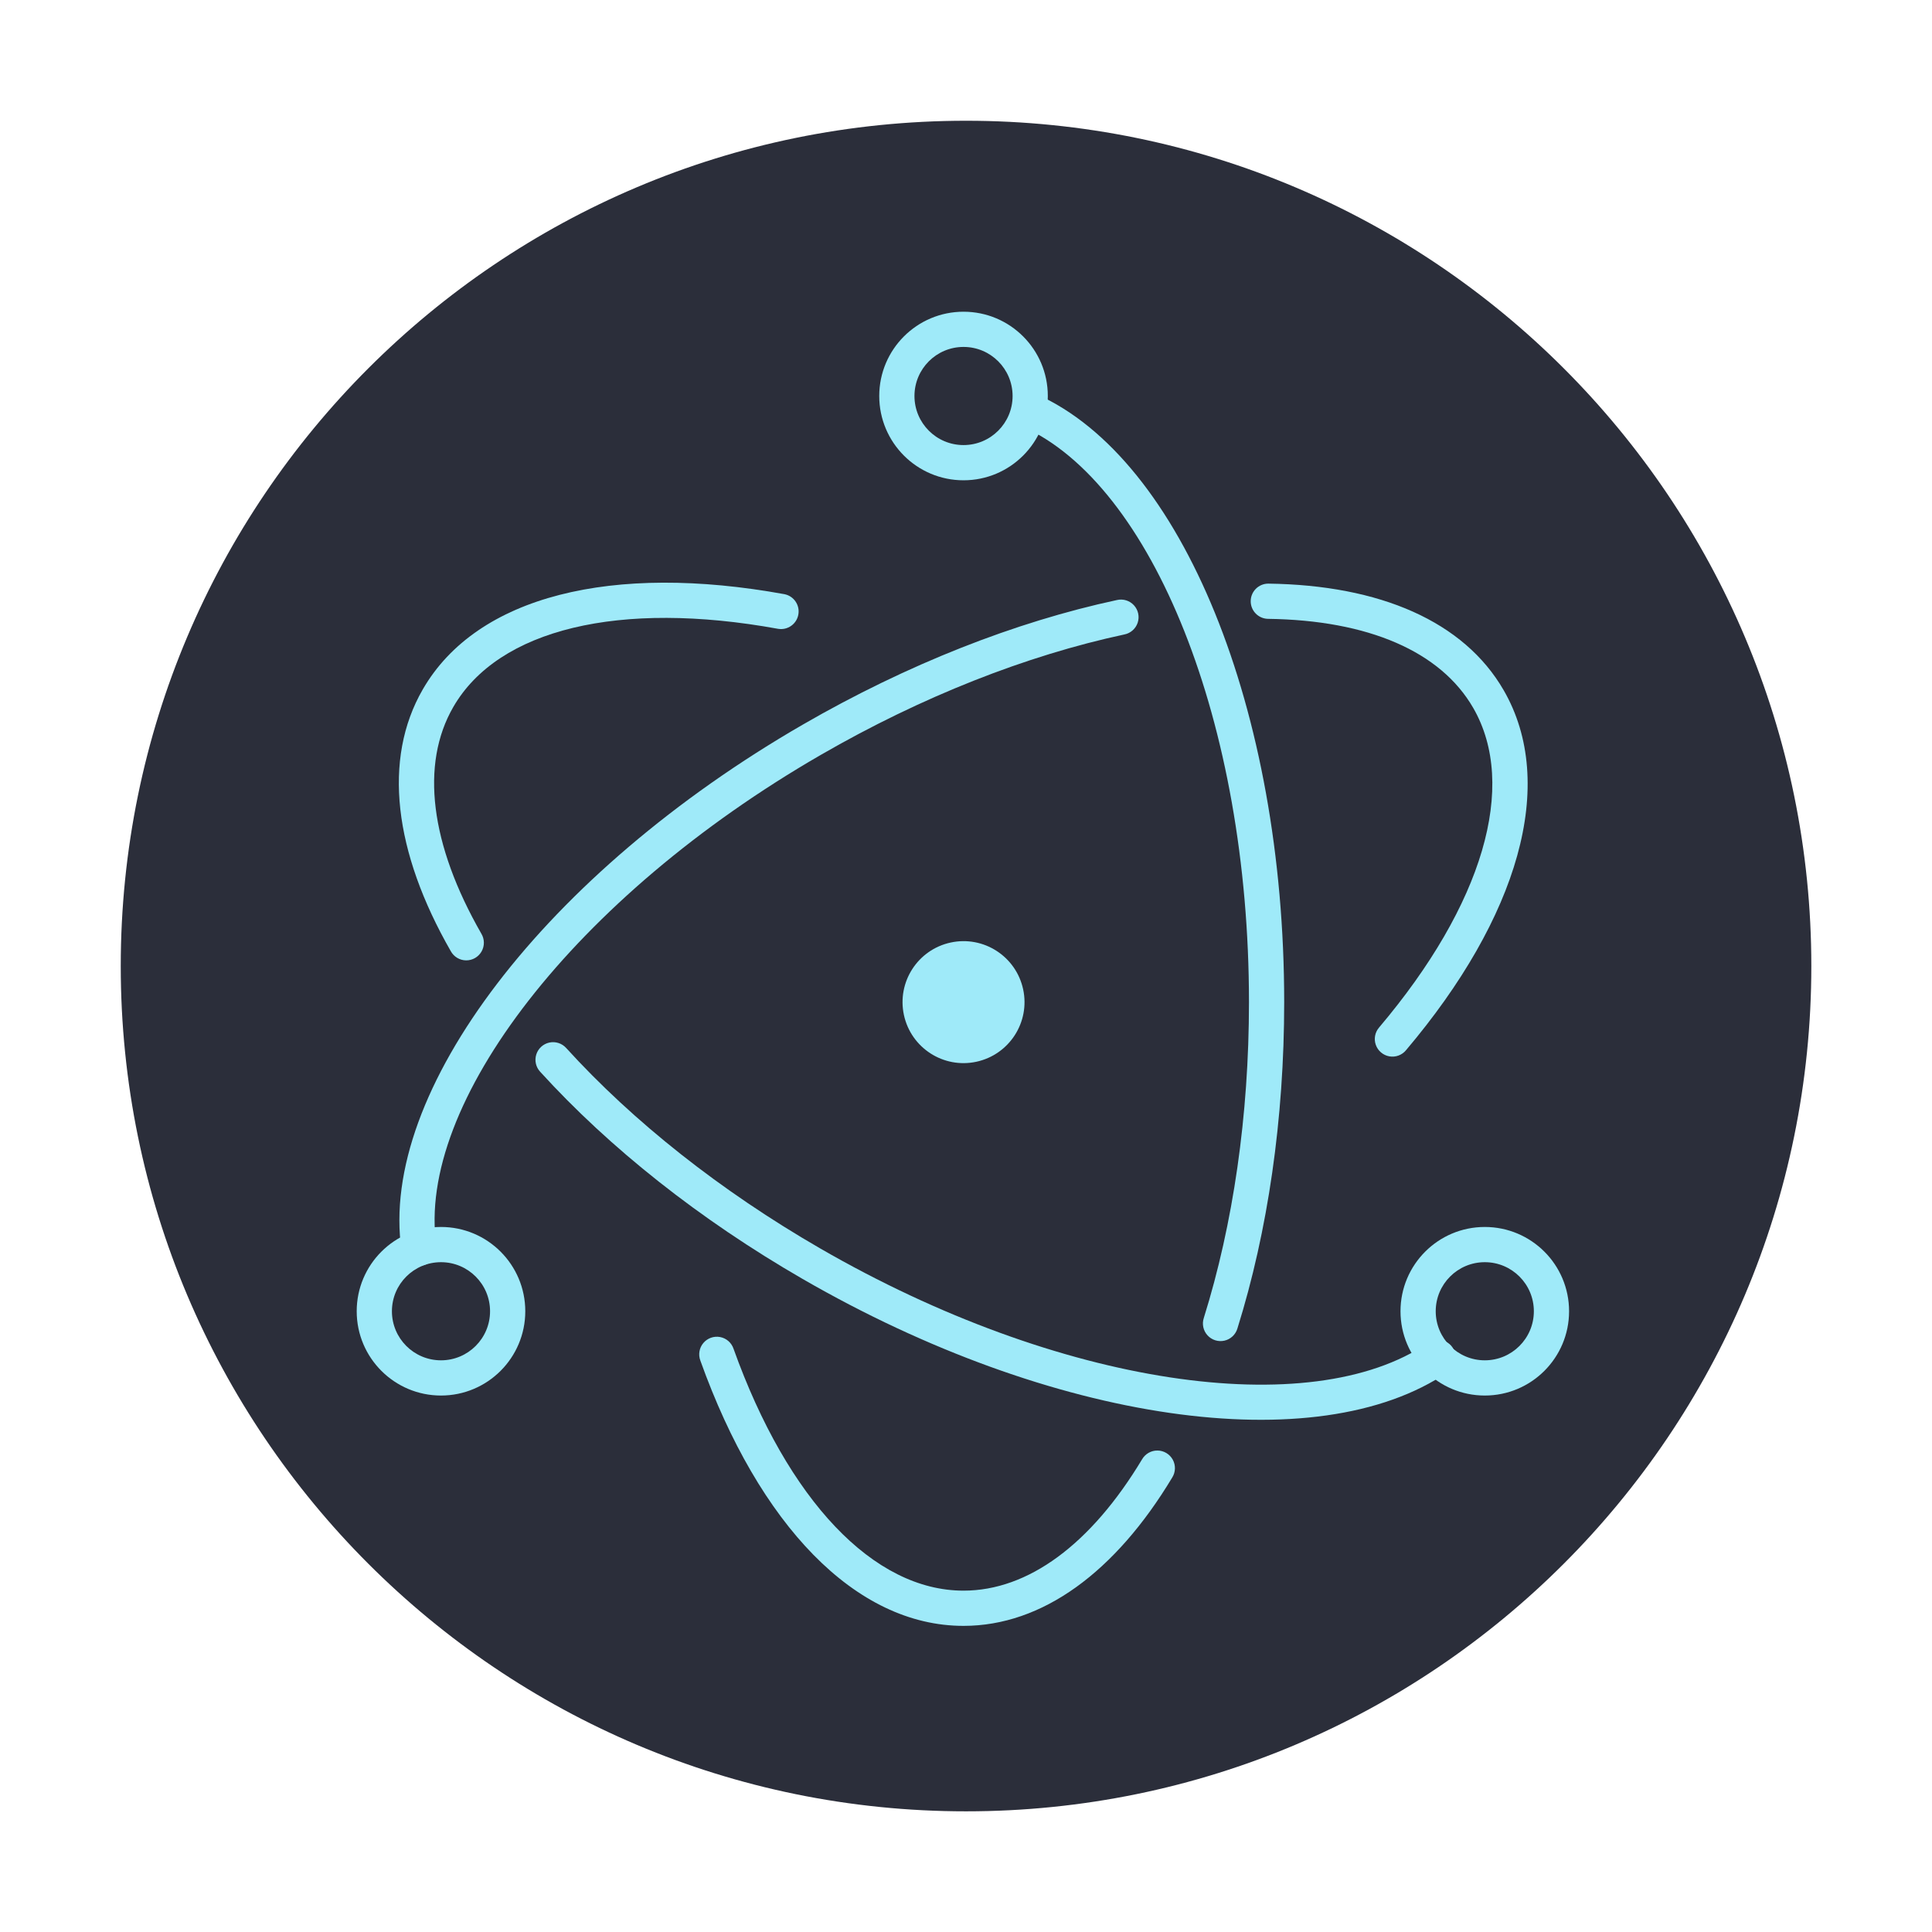
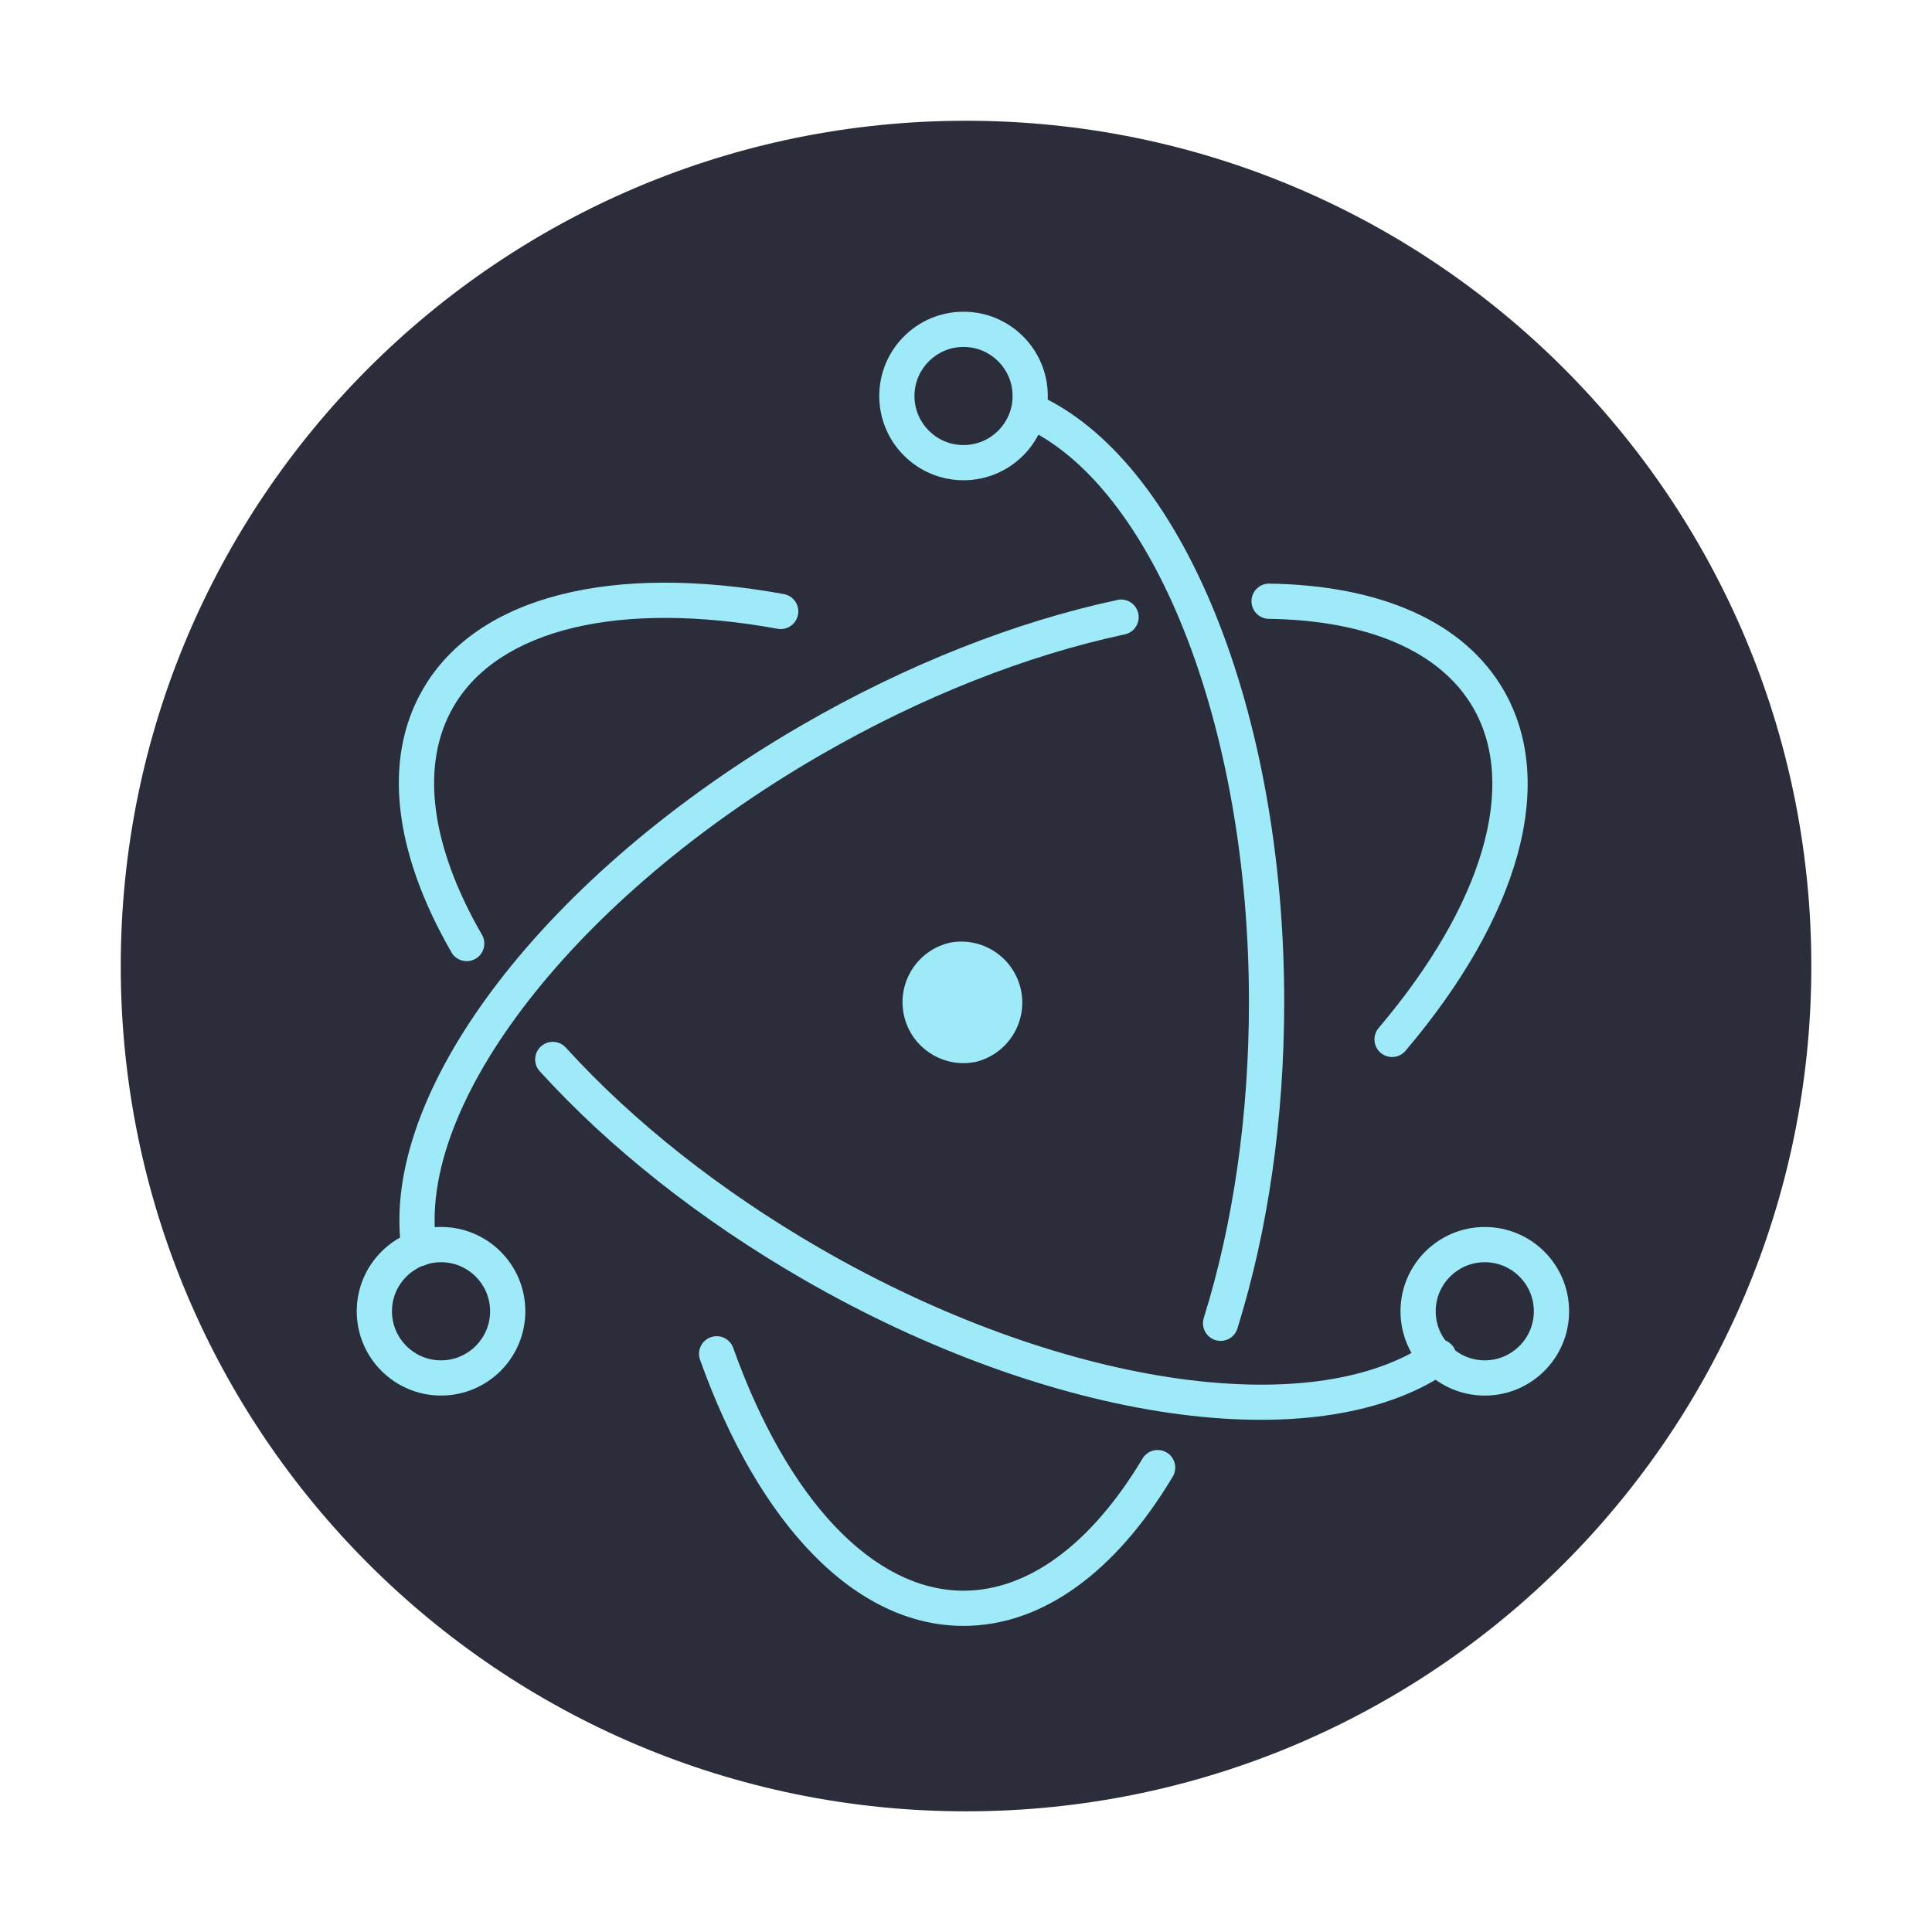
- <svg xmlns="http://www.w3.org/2000/svg" width="32" height="32" version="1.1">
-   <g transform="matrix(.10938 0 0 .10938 2 2)" fill-rule="evenodd">
+ <svg xmlns="http://www.w3.org/2000/svg" viewBox="0 0 32 32">
+   <g fill-rule="evenodd" transform="translate(2 2)scale(.10938)">
    <circle cx="128" cy="128" r="128" fill="#2b2e3a" />
    <g fill="#9feaf9" fill-rule="nonzero">
-       <path d="m100.5 71.69c-26.005-4.736-46.567 0.221-54.762 14.415-6.115 10.592-4.367 24.635 4.24 39.646a2.667 2.667 0 1 0 4.626-2.653c-7.752-13.522-9.261-25.641-4.247-34.326 6.808-11.791 25.148-16.213 49.187-11.835a2.667 2.667 0 0 0 0.956-5.247zm-36.999 72.307c10.515 11.555 24.176 22.394 39.756 31.388 37.723 21.78 77.883 27.601 97.675 14.106a2.667 2.667 0 1 0-3.005-4.406c-17.714 12.078-55.862 6.548-92.003-14.318-15.114-8.726-28.343-19.222-38.478-30.36a2.667 2.667 0 1 0-3.945 3.59z" />
-       <path d="m194.62 140.75c17.028-20.116 22.973-40.348 14.795-54.512-6.017-10.423-18.738-15.926-35.645-16.146a2.667 2.667 0 0 0-0.069 5.333c15.205 0.198 26.165 4.939 31.096 13.48 6.792 11.765 1.49 29.807-14.248 48.399a2.667 2.667 0 1 0 4.071 3.446zm-43.761-68.175c-15.396 3.299-31.784 9.749-47.522 18.835-38.942 22.483-64.345 55.636-60.817 79.675a2.667 2.667 0 1 0 5.277-0.775c-3.133-21.344 20.947-52.769 58.207-74.281 15.267-8.815 31.135-15.06 45.972-18.239a2.667 2.667 0 1 0-1.117-5.215z" />
-       <path d="m87.77 187.75c8.904 24.86 23.469 40.167 39.847 40.167 11.945 0 22.996-8.143 31.614-22.478a2.667 2.667 0 1 0-4.571-2.748c-7.745 12.883-17.258 19.892-27.043 19.892-13.605 0-26.596-13.652-34.825-36.63a2.667 2.667 0 1 0-5.021 1.797zm81.322-4.863c4.61-14.728 7.085-31.718 7.085-49.423 0-44.179-15.463-82.263-37.487-92.042a2.667 2.667 0 0 0-2.164 4.874c19.643 8.723 34.317 44.866 34.317 87.168 0 17.177-2.397 33.63-6.84 47.83a2.667 2.667 0 1 0 5.09 1.593zm50.224-2.612c0-7.049-5.714-12.763-12.763-12.763s-12.763 5.714-12.763 12.763 5.714 12.763 12.763 12.763 12.763-5.714 12.763-12.763zm-5.333 0a7.43 7.43 0 1 1-14.86 0 7.43 7.43 0 0 1 14.86 0zm-165.49 12.763c7.05 0 12.764-5.714 12.764-12.763s-5.715-12.763-12.764-12.763c-7.048 0-12.763 5.714-12.763 12.763s5.715 12.763 12.763 12.763zm0-5.333a7.43 7.43 0 1 1 0-14.86 7.43 7.43 0 0 1 0 14.86z" />
-       <path d="m127.62 54.444c7.049 0 12.763-5.714 12.763-12.763s-5.714-12.763-12.763-12.763-12.763 5.714-12.763 12.763 5.714 12.763 12.763 12.763zm0-5.333a7.43 7.43 0 1 1 0-14.86 7.43 7.43 0 0 1 0 14.86zm1.949 93.382c-4.985 1.077-9.896-2.091-10.975-7.076a9.236 9.236 0 0 1 7.076-10.976c4.985-1.077 9.896 2.091 10.976 7.076 1.077 4.985-2.091 9.897-7.077 10.976z" />
+       <path d="M100.5 71.69c-26-4.74-46.57.22-54.76 14.42-6.12 10.59-4.37 24.63 4.24 39.64a2.67 2.67 0 1 0 4.62-2.65c-7.75-13.52-9.26-25.64-4.24-34.33 6.8-11.79 25.15-16.21 49.18-11.83a2.67 2.67 0 0 0 .96-5.25m-37 72.3c10.52 11.56 24.18 22.4 39.76 31.4 37.72 21.78 77.88 27.6 97.67 14.1a2.67 2.67 0 1 0-3-4.4c-17.72 12.07-55.86 6.54-92-14.32-15.12-8.73-28.35-19.23-38.48-30.36A2.67 2.67 0 1 0 63.5 144" />
+       <path d="M194.62 140.75c17.03-20.12 22.97-40.35 14.8-54.51-6.02-10.42-18.74-15.93-35.65-16.15a2.67 2.67 0 0 0-.07 5.33c15.2.2 26.17 4.94 31.1 13.48 6.79 11.77 1.49 29.81-14.25 48.4a2.67 2.67 0 1 0 4.07 3.45m-43.76-68.17c-15.4 3.3-31.79 9.74-47.52 18.83-38.94 22.48-64.35 55.64-60.82 79.68a2.67 2.67 0 1 0 5.28-.78c-3.14-21.34 20.94-52.77 58.2-74.28 15.27-8.82 31.14-15.06 45.98-18.24a2.67 2.67 0 1 0-1.12-5.22" />
+       <path d="M87.77 187.75c8.9 24.86 23.47 40.17 39.85 40.17 11.94 0 23-8.15 31.61-22.48a2.67 2.67 0 1 0-4.57-2.75c-7.74 12.88-17.26 19.9-27.04 19.9-13.6 0-26.6-13.66-34.83-36.64a2.67 2.67 0 1 0-5.02 1.8m81.32-4.86c4.61-14.73 7.09-31.72 7.09-49.43 0-44.18-15.47-82.26-37.49-92.04a2.67 2.67 0 0 0-2.16 4.88c19.64 8.72 34.31 44.86 34.31 87.16 0 17.18-2.4 33.63-6.84 47.83a2.67 2.67 0 1 0 5.1 1.6zm50.23-2.61a12.76 12.76 0 1 0-25.53 0 12.76 12.76 0 0 0 25.53 0m-5.34 0a7.43 7.43 0 1 1-14.86 0 7.43 7.43 0 0 1 14.86 0M48.5 193.04a12.76 12.76 0 1 0 0-25.53 12.76 12.76 0 0 0 0 25.53m0-5.33a7.43 7.43 0 1 1 0-14.86 7.43 7.43 0 0 1 0 14.86" />
+       <path d="M127.62 54.44a12.76 12.76 0 1 0 0-25.52 12.76 12.76 0 0 0 0 25.52m0-5.33a7.43 7.43 0 1 1 0-14.86 7.43 7.43 0 0 1 0 14.86m1.95 93.38a9.23 9.23 0 0 1-10.98-7.07 9.24 9.24 0 0 1 7.08-10.98 9.24 9.24 0 0 1 3.9 18.05" />
    </g>
  </g>
</svg>
